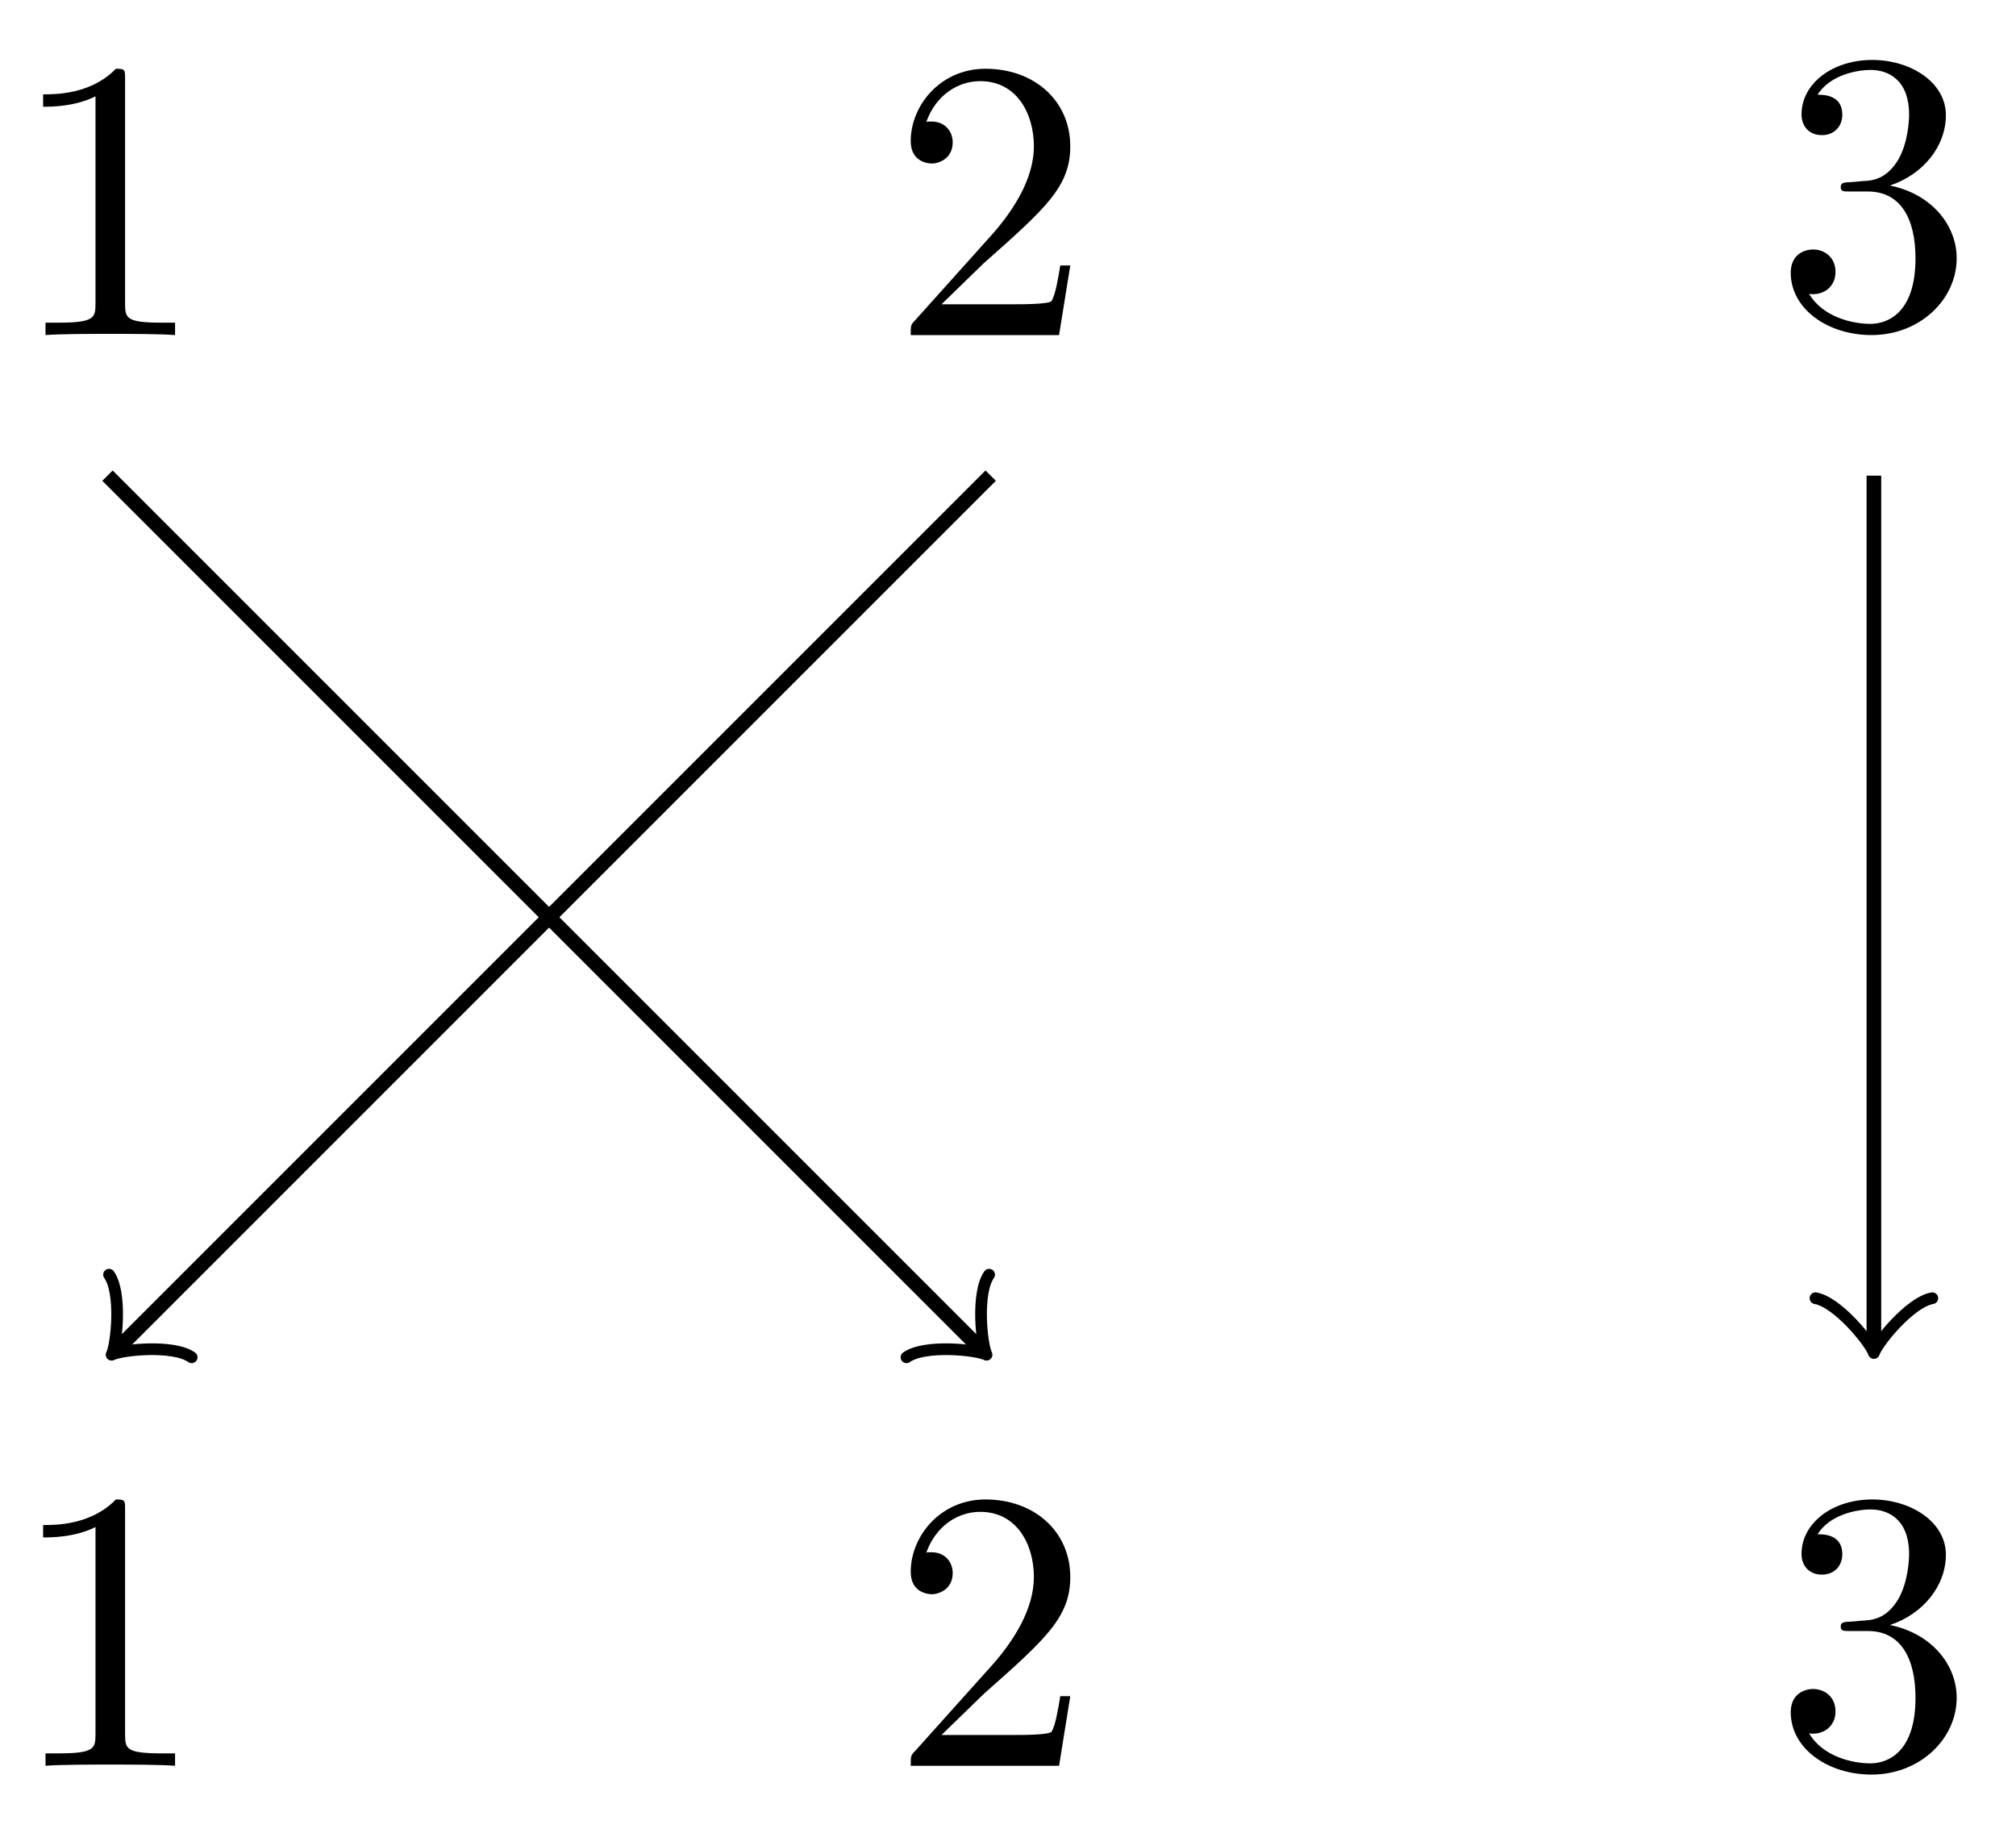
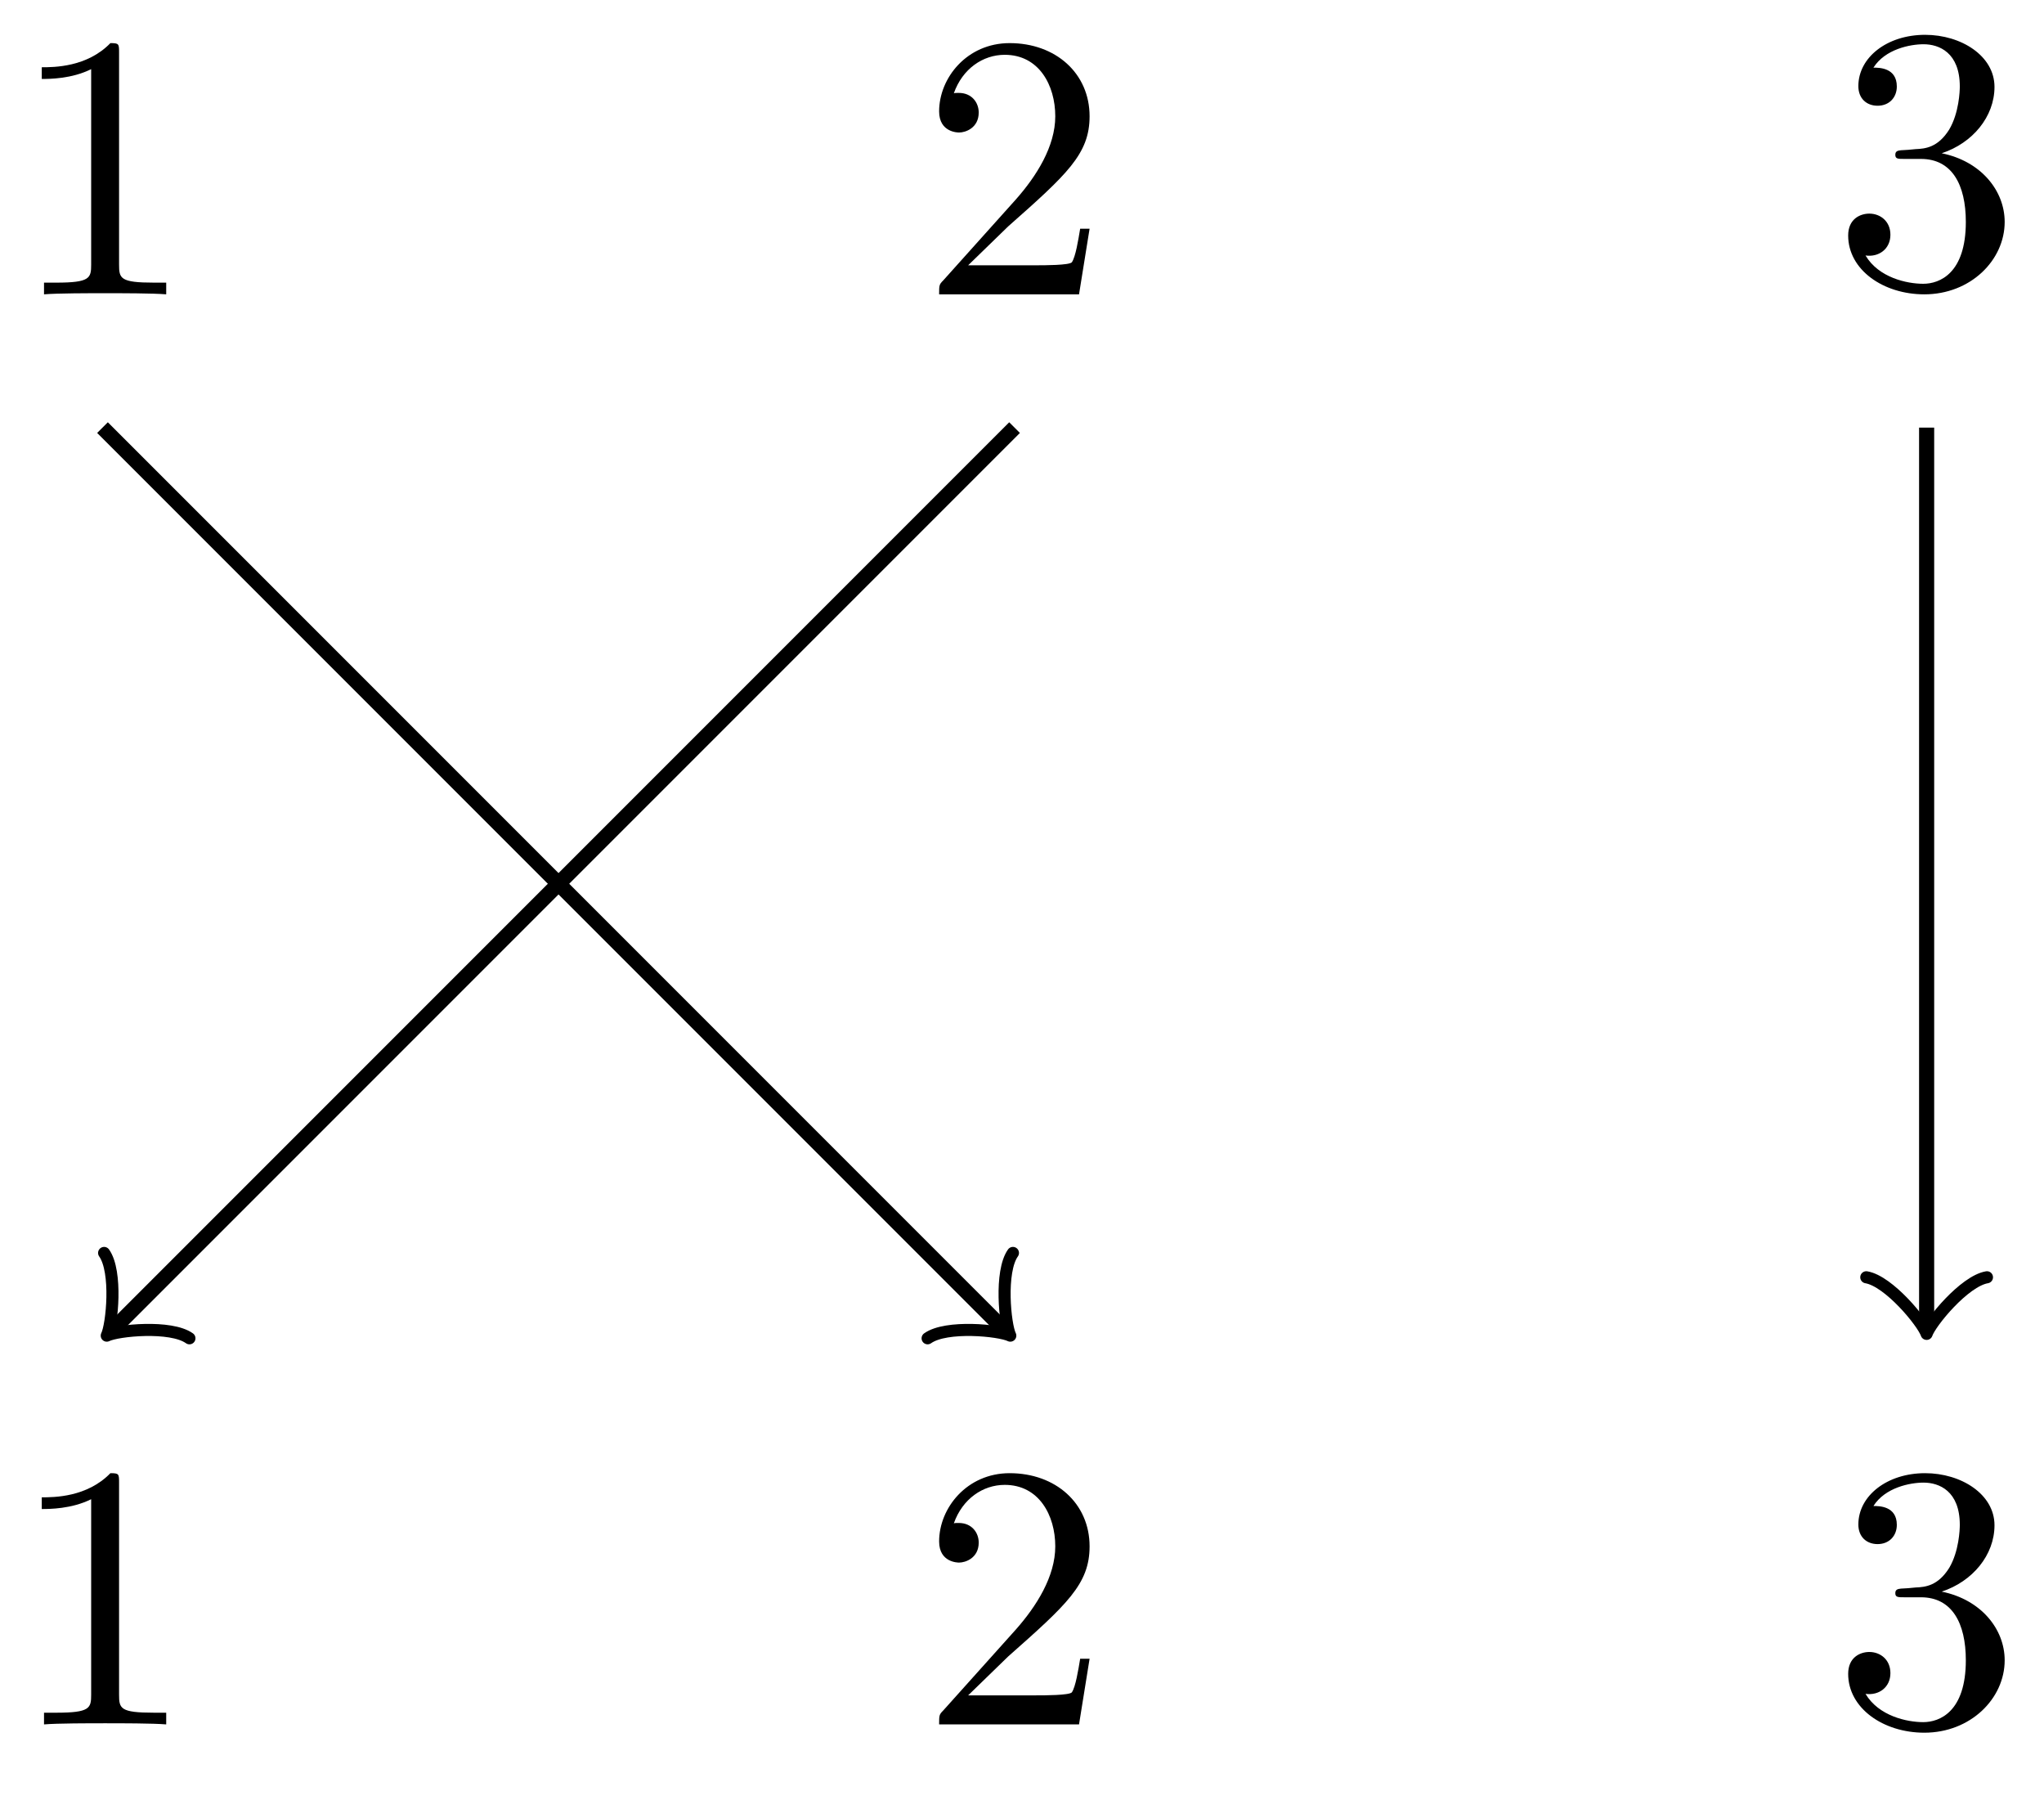
- <svg xmlns="http://www.w3.org/2000/svg" xmlns:xlink="http://www.w3.org/1999/xlink" version="1.1" width="55" height="50" viewBox="0 0 55 50">
+ <svg xmlns="http://www.w3.org/2000/svg" xmlns:xlink="http://www.w3.org/1999/xlink" version="1.1" width="54" height="48" viewBox="0 0 54 48">
  <defs>
    <path id="font_1_82" d="M.419 0V.031H.387C.297 .031 .294 .042 .294 .079V.64C.294 .664 .294 .666 .271 .666 .209 .602 .121 .602 .089 .602V.571C.109 .571 .168 .571 .22 .597V.079C.22 .043 .217 .031 .127 .031H.095V0C.13 .003 .217 .003 .257 .003 .297 .003 .384 .003 .419 0Z" />
    <path id="font_1_107" d="M.449 .174H.424C.419 .144 .412 .1 .402 .085 .395 .077 .329 .077 .307 .077H.127L.233 .18C.389 .318 .449 .372 .449 .472 .449 .586 .359 .666 .237 .666 .124 .666 .05 .574 .05 .485 .05 .429 .1 .429 .103 .429 .12 .429 .155 .441 .155 .482 .155 .508 .137 .534 .102 .534 .094 .534 .092 .534 .089 .533 .112 .598 .166 .635 .224 .635 .315 .635 .358 .554 .358 .472 .358 .392 .308 .313 .253 .251L.061 .037C.05 .026 .05 .024 .05 0H.421L.449 .174Z" />
    <path id="font_1_106" d="M.457 .17C.457 .253 .394 .331 .29 .352 .372 .379 .43 .449 .43 .528 .43 .61 .342 .666 .246 .666 .145 .666 .069 .606 .069 .53 .069 .497 .091 .478 .12 .478 .151 .478 .171 .5 .171 .529 .171 .579 .124 .579 .109 .579 .14 .628 .206 .641 .242 .641 .283 .641 .338 .619 .338 .529 .338 .517 .336 .459 .31 .415 .28 .367 .246 .364 .221 .363 .213 .362 .189 .36 .182 .36 .174 .359 .167 .358 .167 .348 .167 .337 .174 .337 .191 .337H.235C.317 .337 .354 .269 .354 .17 .354 .034 .285 .006 .241 .006 .198 .006 .123 .022 .088 .081 .123 .076 .154 .098 .154 .136 .154 .172 .127 .192 .098 .192 .074 .192 .042 .178 .042 .134 .042 .043 .135-.022 .244-.022 .366-.022 .457 .068 .457 .17Z" />
  </defs>
-   <path transform="matrix(1.00002,0,0,-1,27.02766,37.071)" stroke-width=".399" stroke-linecap="butt" stroke-miterlimit="10" stroke-linejoin="miter" fill="none" stroke="#000000" d="M-24.095 24.095-.324 .324" />
-   <path transform="matrix(.7071142,.7071,.7071142,-.7071,26.70361,36.74696)" stroke-width=".319" stroke-linecap="round" stroke-linejoin="round" fill="none" stroke="#000000" d="M-1.196 1.594C-1.096 .996 0 .1 .299 0 0-.1-1.096-.996-1.196-1.594" />
-   <use data-text="1" xlink:href="#font_1_82" transform="matrix(10.90932,0,0,-10.9091,.2051201,9.140999)" />
-   <use data-text="2" xlink:href="#font_1_107" transform="matrix(10.90932,0,0,-10.9091,24.30061,48.172)" />
-   <path transform="matrix(1.00002,0,0,-1,27.02766,37.071)" stroke-width=".399" stroke-linecap="butt" stroke-miterlimit="10" stroke-linejoin="miter" fill="none" stroke="#000000" d="M0 24.095-23.771 .324" />
-   <path transform="matrix(-.7071142,.7071,.7071142,.7071,3.256283,36.74696)" stroke-width=".319" stroke-linecap="round" stroke-linejoin="round" fill="none" stroke="#000000" d="M-1.196 1.594C-1.096 .996 0 .1 .299 0 0-.1-1.096-.996-1.196-1.594" />
-   <use data-text="2" xlink:href="#font_1_107" transform="matrix(10.90932,0,0,-10.9091,24.30061,9.140999)" />
-   <use data-text="1" xlink:href="#font_1_82" transform="matrix(10.90932,0,0,-10.9091,.2051201,48.172)" />
-   <path transform="matrix(1.00002,0,0,-1,27.02766,37.071)" stroke-width=".399" stroke-linecap="butt" stroke-miterlimit="10" stroke-linejoin="miter" fill="none" stroke="#000000" d="M24.095 24.095V.458" />
-   <path transform="matrix(0,1,1.00002,0,51.12309,36.61273)" stroke-width=".319" stroke-linecap="round" stroke-linejoin="round" fill="none" stroke="#000000" d="M-1.196 1.594C-1.096 .996 0 .1 .299 0 0-.1-1.096-.996-1.196-1.594" />
-   <use data-text="3" xlink:href="#font_1_106" transform="matrix(10.90932,0,0,-10.9091,48.39609,8.900999)" />
-   <use data-text="3" xlink:href="#font_1_106" transform="matrix(10.90932,0,0,-10.9091,48.39609,48.172)" />
+   <path transform="matrix(1.00003,0,0,-1.00002,26.80339,35.38947)" stroke-width=".399" stroke-linecap="butt" stroke-miterlimit="10" stroke-linejoin="miter" fill="none" stroke="#000000" d="M-24.095 24.095-.324 .324" />
+   <path transform="matrix(.7071212,.7071142,.7071212,-.7071142,26.47934,35.06542)" stroke-width=".319" stroke-linecap="round" stroke-linejoin="round" fill="none" stroke="#000000" d="M-1.196 1.594C-1.096 .996 0 .1 .299 0 0-.1-1.096-.996-1.196-1.594" />
+   <use data-text="1" xlink:href="#font_1_82" transform="matrix(9.962899,0,0,-9.962799,.2165909,7.773916)" />
+   <use data-text="2" xlink:href="#font_1_107" transform="matrix(9.962899,0,0,-9.962799,24.31232,45.54467)" />
+   <path transform="matrix(1.00003,0,0,-1.00002,26.80339,35.38947)" stroke-width=".399" stroke-linecap="butt" stroke-miterlimit="10" stroke-linejoin="miter" fill="none" stroke="#000000" d="M0 24.095-23.771 .324" />
+   <path transform="matrix(-.7071212,.7071142,.7071212,.7071142,3.031776,35.06542)" stroke-width=".319" stroke-linecap="round" stroke-linejoin="round" fill="none" stroke="#000000" d="M-1.196 1.594C-1.096 .996 0 .1 .299 0 0-.1-1.096-.996-1.196-1.594" />
+   <use data-text="2" xlink:href="#font_1_107" transform="matrix(9.962899,0,0,-9.962799,24.31232,7.773916)" />
+   <use data-text="1" xlink:href="#font_1_82" transform="matrix(9.962899,0,0,-9.962799,.2165909,45.54467)" />
+   <path transform="matrix(1.00003,0,0,-1.00002,26.80339,35.38947)" stroke-width=".399" stroke-linecap="butt" stroke-miterlimit="10" stroke-linejoin="miter" fill="none" stroke="#000000" d="M24.095 24.095V.458" />
+   <path transform="matrix(0,1.00002,1.00003,0,50.89906,34.93119)" stroke-width=".319" stroke-linecap="round" stroke-linejoin="round" fill="none" stroke="#000000" d="M-1.196 1.594C-1.096 .996 0 .1 .299 0 0-.1-1.096-.996-1.196-1.594" />
+   <use data-text="3" xlink:href="#font_1_106" transform="matrix(9.962899,0,0,-9.962799,48.40804,7.554913)" />
+   <use data-text="3" xlink:href="#font_1_106" transform="matrix(9.962899,0,0,-9.962799,48.40804,45.54467)" />
</svg>
